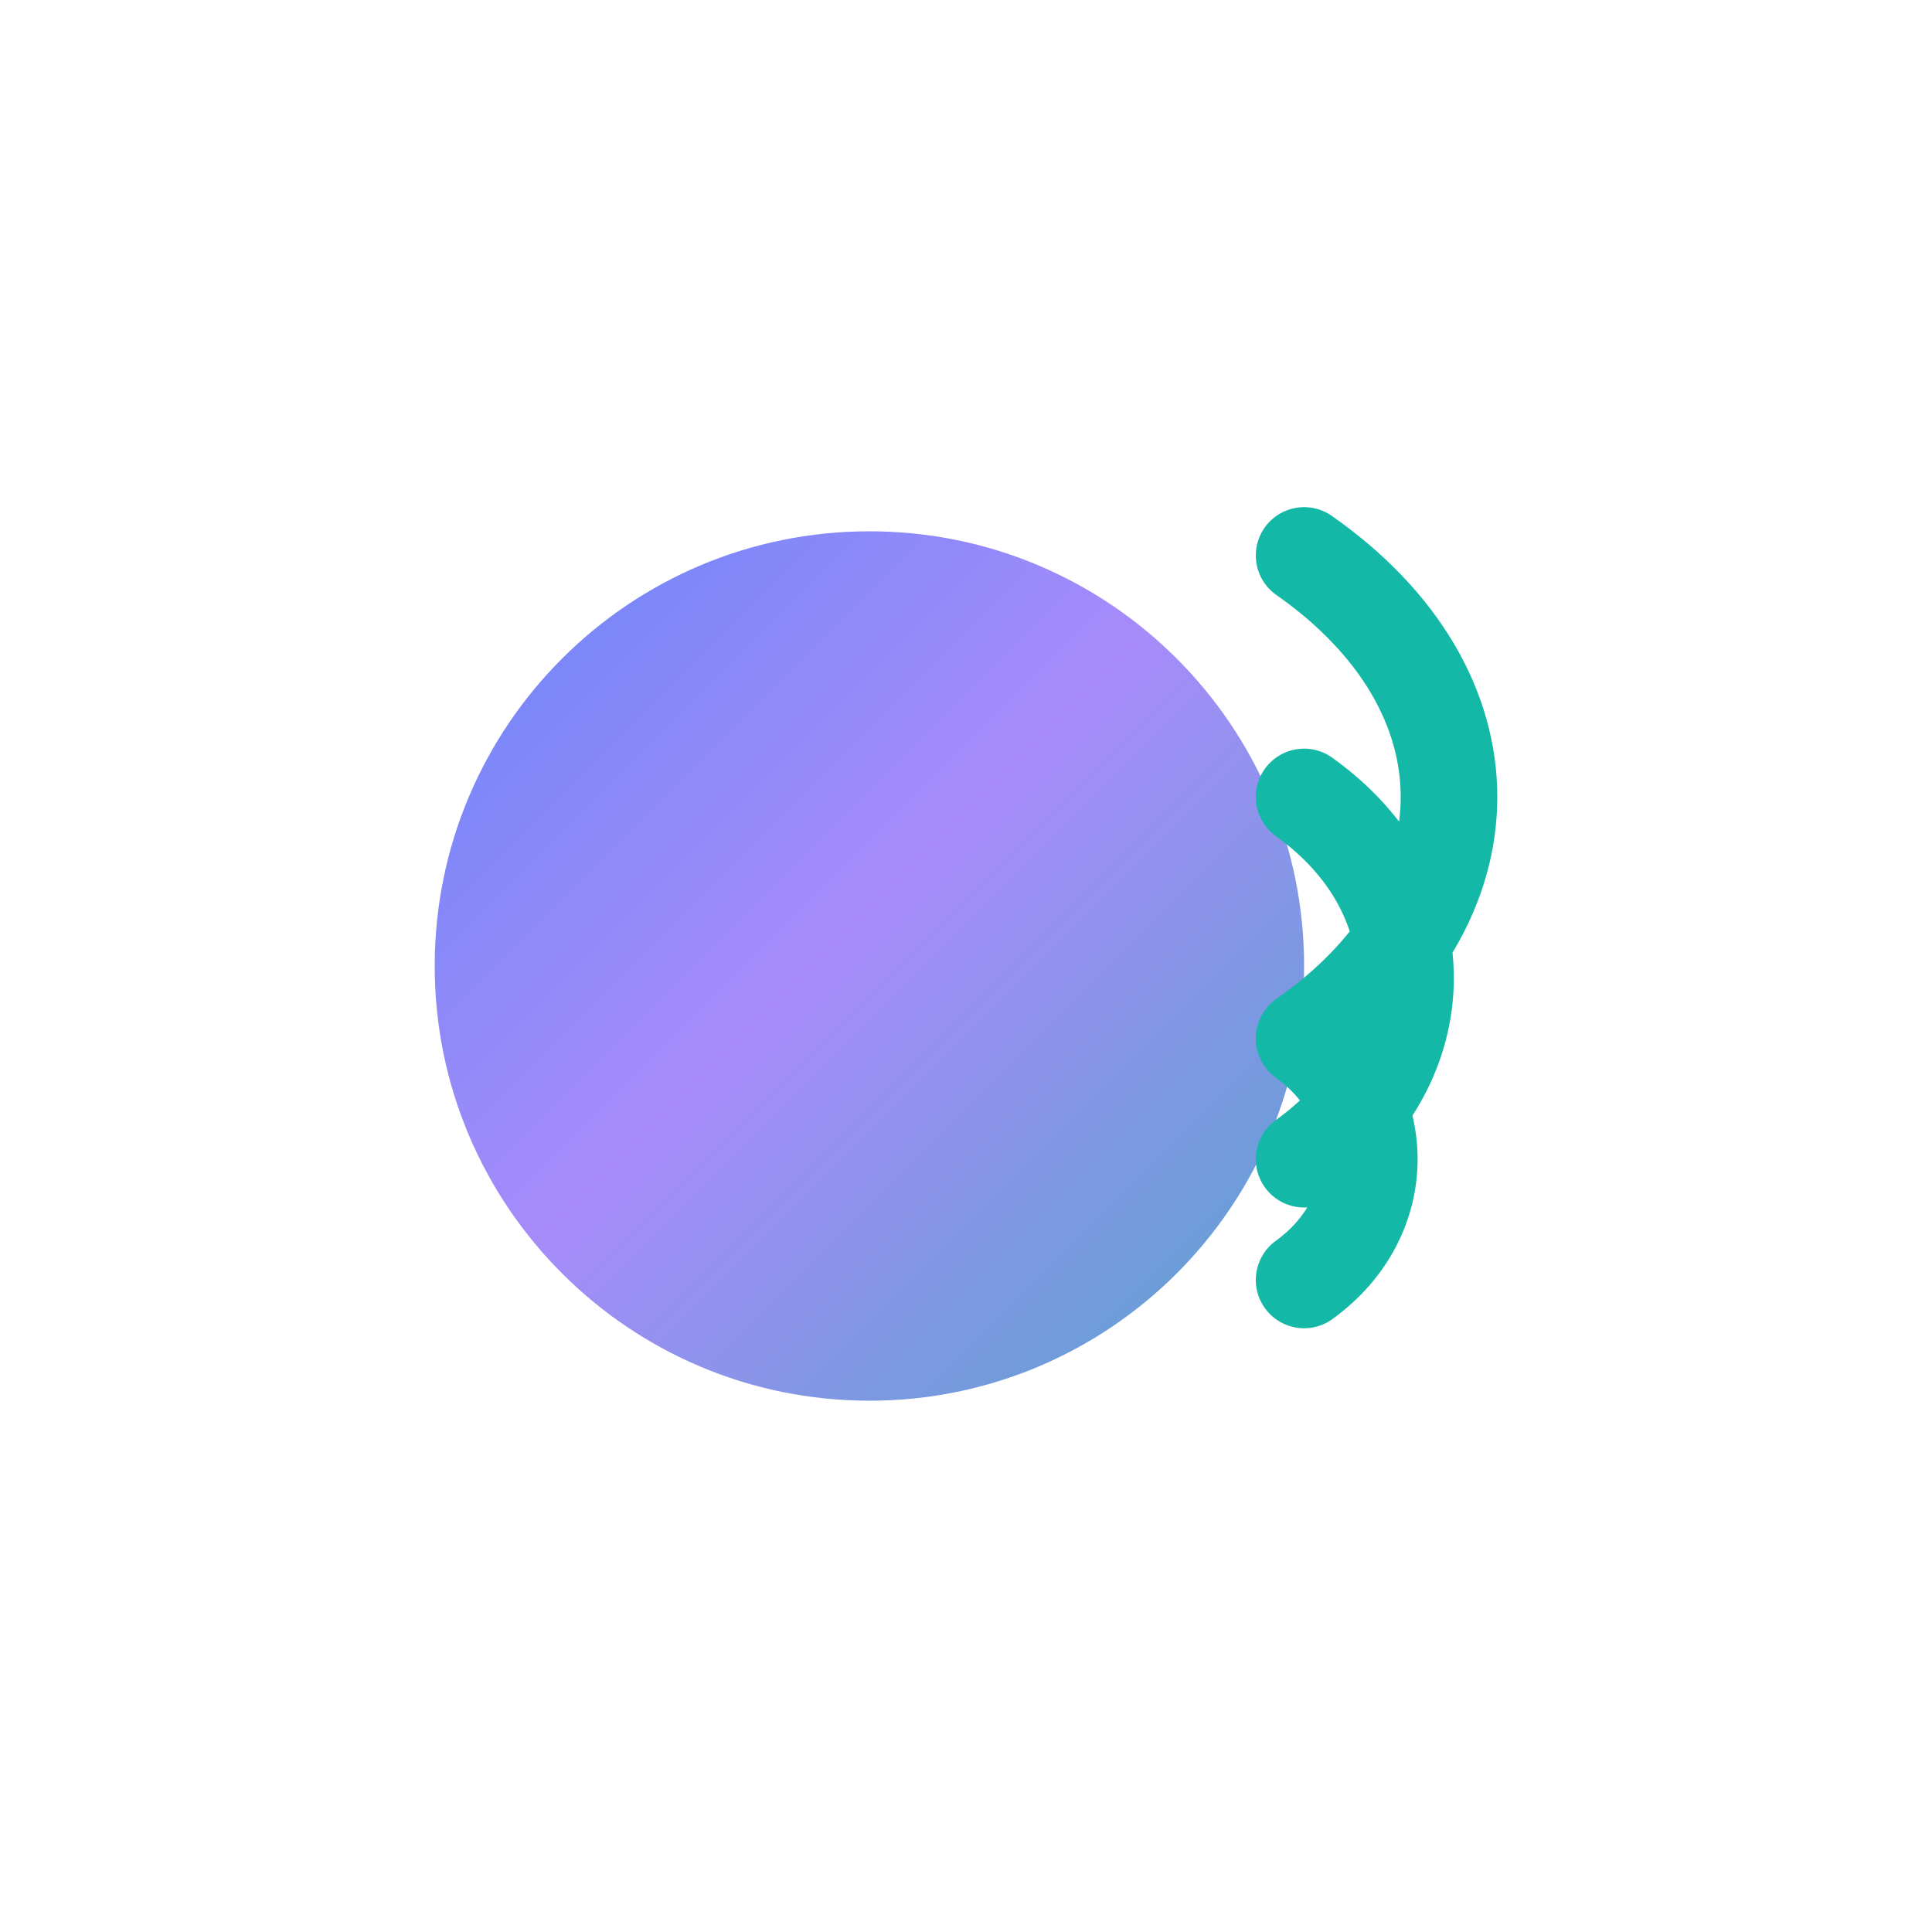
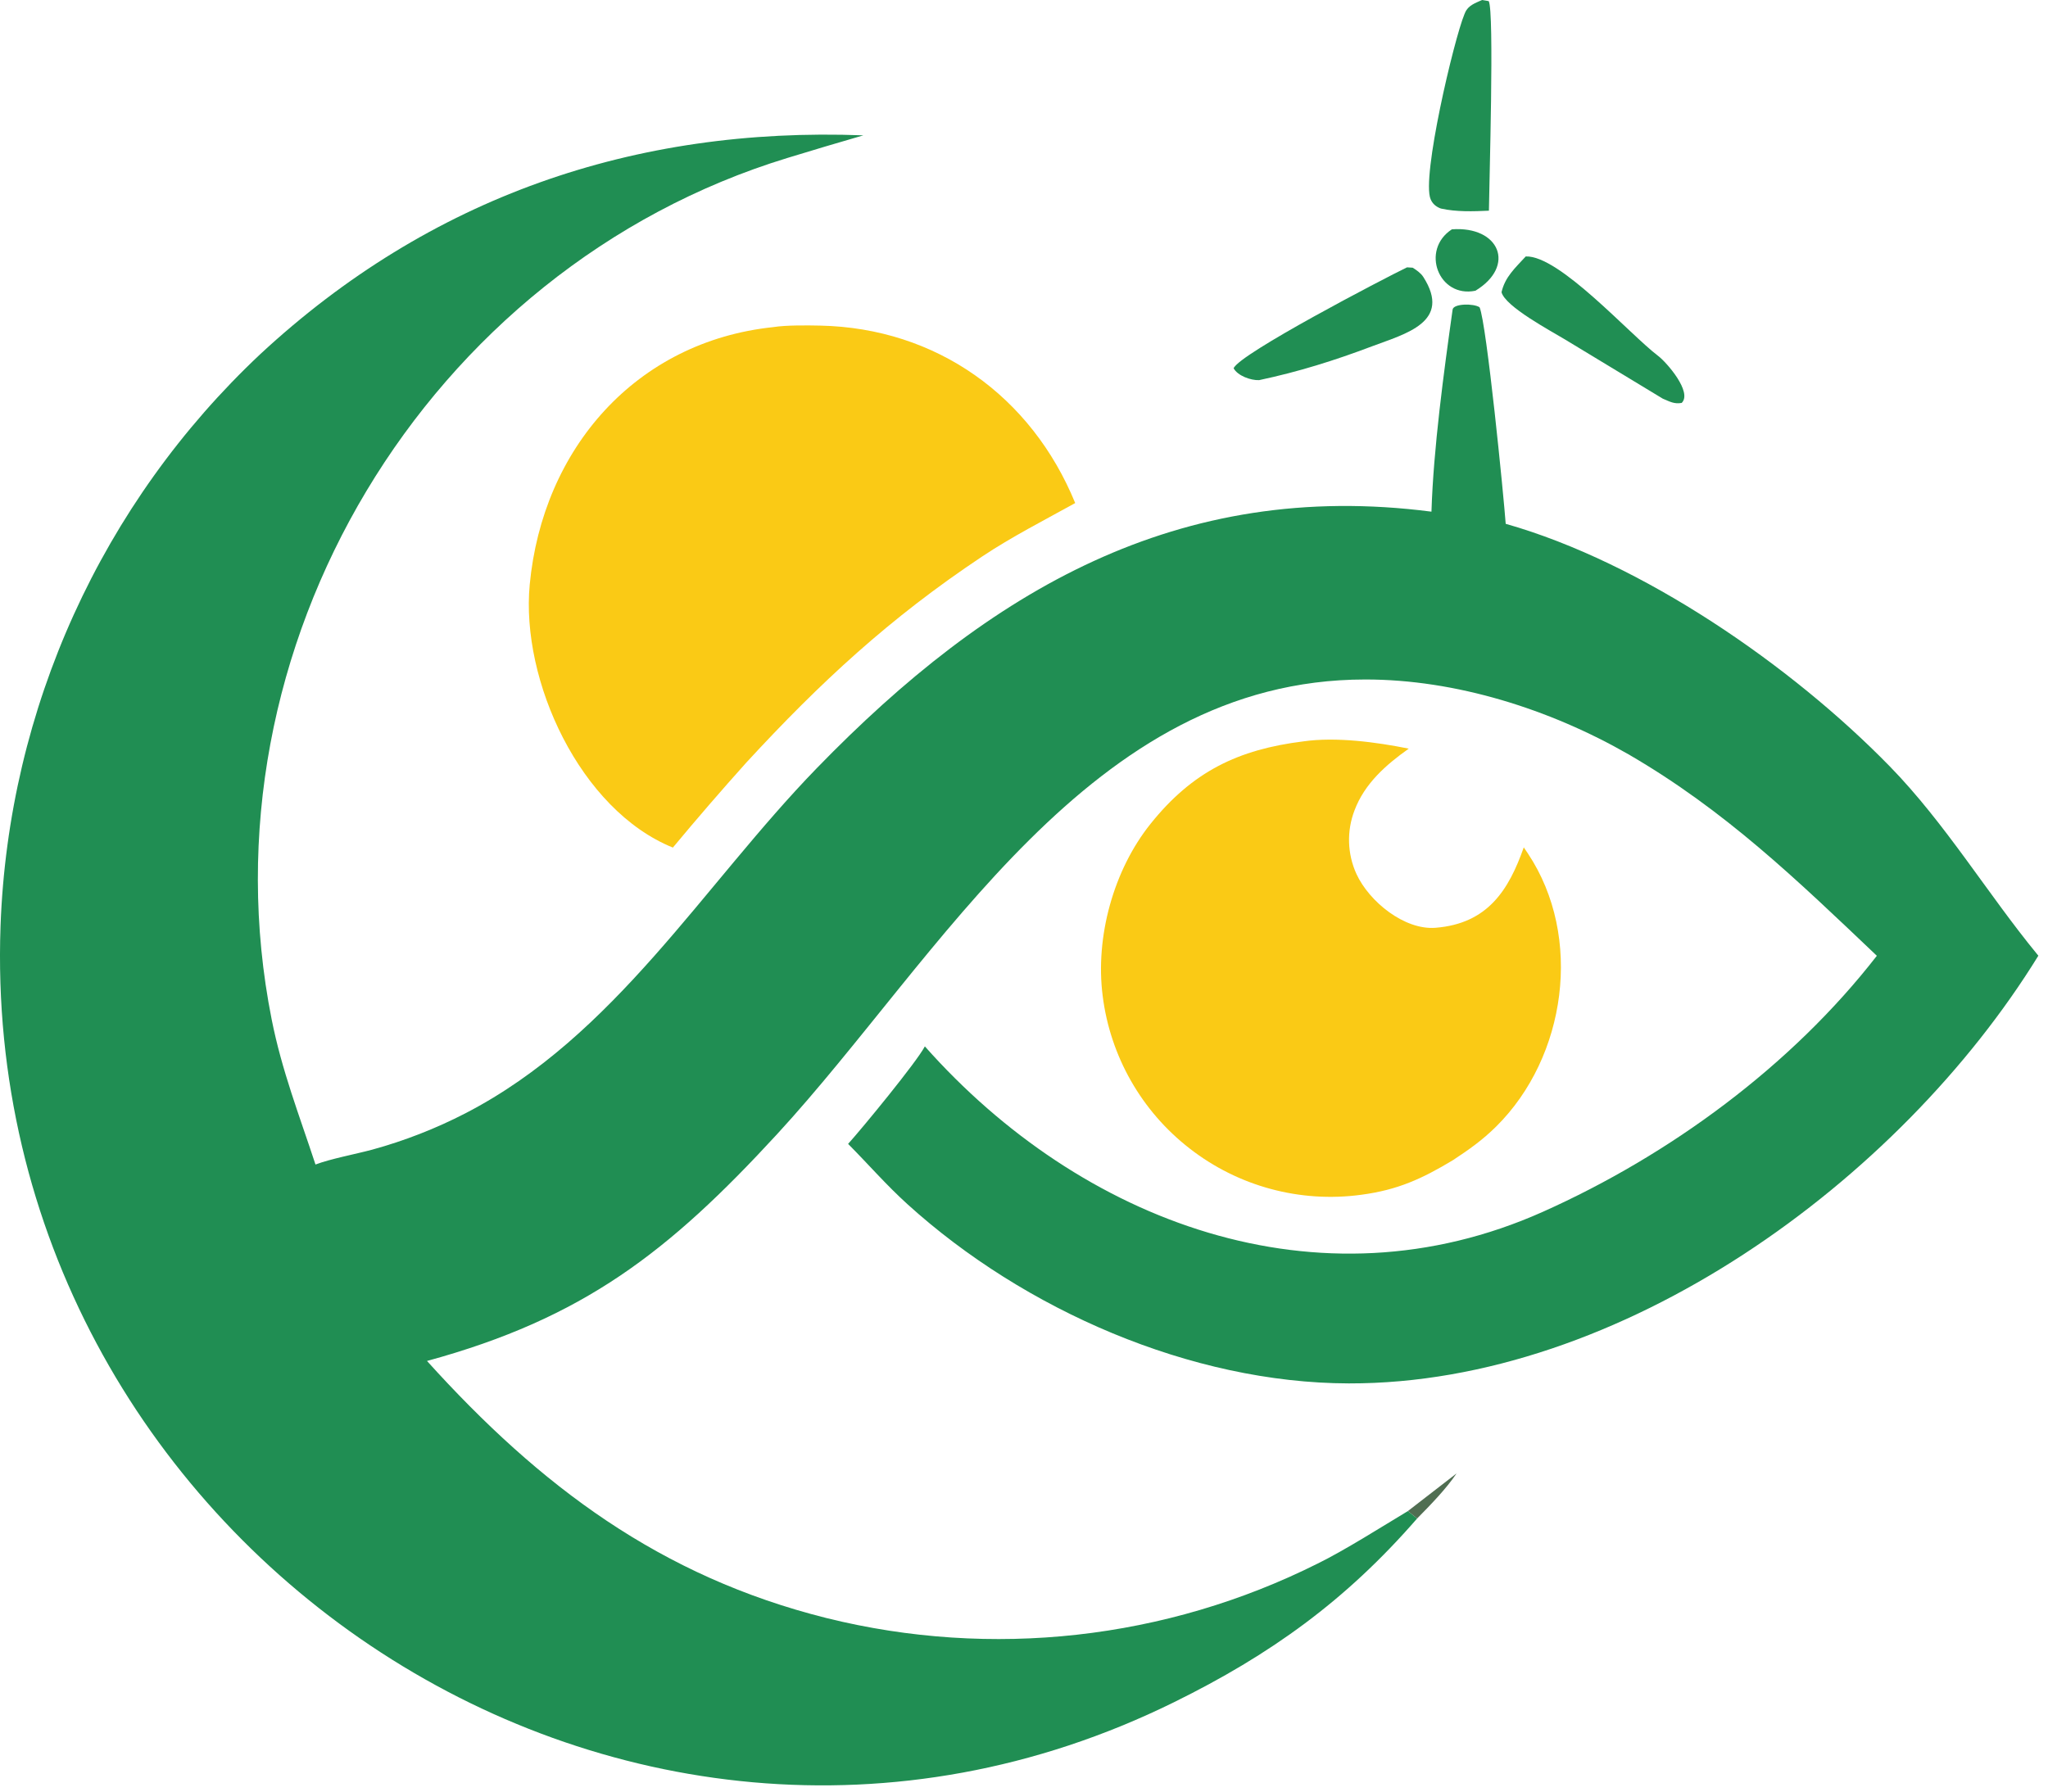
- <svg xmlns="http://www.w3.org/2000/svg" viewBox="0 0 40 40" fill="none" role="img" aria-hidden="true">
-   <defs>
-     <linearGradient id="u" x1="4" y1="4" x2="36" y2="36" gradientUnits="userSpaceOnUse">
-       <stop stop-color="#3b82f6" />
-       <stop offset="0.45" stop-color="#a78bfa" />
-       <stop offset="1" stop-color="#14b8a6" />
-     </linearGradient>
-   </defs>
-   <circle cx="18" cy="20" r="9" fill="url(#u)" />
-   <path d="M27 11.5c4 2.8 4 7.2 0 10M27 16.5c2.8 2 2.8 5.5 0 7.5M27 21.5c1.8 1.3 1.8 3.7 0 5" stroke="#14b8a6" stroke-width="2" stroke-linecap="round" />
+ <svg xmlns="http://www.w3.org/2000/svg" width="200" height="175" viewBox="0 0 200 175" fill="none">
+   <path d="M138.391 148.325C131.425 156.342 124.065 161.638 114.597 166.296C60.352 192.985 -2.062 150.082 0.052 90.472C0.81 69.227 9.929 49.142 25.424 34.587C41.961 19.251 61.927 12.371 84.313 13.22C81.833 13.936 79.358 14.675 76.907 15.425C41.609 26.216 19.345 63.338 26.527 99.56C27.522 104.575 29.224 108.929 30.809 113.748C32.277 113.191 34.719 112.734 36.336 112.3C39.487 111.437 42.54 110.247 45.444 108.749C60.082 101.183 68.624 86.507 79.771 75.027C96.599 57.696 115.038 46.779 139.791 49.978C139.985 43.805 140.996 36.366 141.857 30.237C141.941 29.64 143.934 29.627 144.491 30.016C145.181 31.624 146.853 48.539 147.041 51.165C160.369 54.949 174.915 64.979 184.558 74.867C189.978 80.424 194.136 87.358 198.934 93.198L199.059 93.349C185.476 115.395 158.296 135.186 131.718 135.129C116.298 135.096 100.013 127.947 88.638 117.642C86.51 115.713 84.824 113.746 82.823 111.734C84.198 110.211 89.507 103.757 90.318 102.209C105.554 119.397 128.778 128.162 150.678 118.364C163.06 112.825 174.926 104.126 183.286 93.359C175.471 85.934 168.479 79.164 159.03 73.68C151.383 69.292 142.176 66.359 133.312 66.372C106.388 66.372 91.895 93.389 75.867 110.806C65.291 122.298 56.969 128.771 41.699 132.937C52.732 145.155 64.481 153.99 80.729 158.054C96.839 162.049 113.846 160.158 128.686 152.723C131.273 151.458 134.935 149.134 137.488 147.6L138.391 148.325Z" fill="#208E53" />
+   <path d="M75.529 31.95C76.76 31.753 78.823 31.777 80.091 31.804C91.466 32.043 100.736 38.711 105 49.138C101.933 50.839 98.816 52.424 95.894 54.371C86.902 60.364 80.133 66.62 72.89 74.479C70.444 77.204 68.051 79.974 65.711 82.79C56.654 79.125 50.842 66.484 51.731 57.098C52.986 43.849 62.087 33.357 75.529 31.95Z" fill="#FACA15" />
+   <path d="M127.284 72.416C130.487 71.959 134.427 72.491 137.573 73.126C135.344 74.71 133.257 76.534 132.271 79.172C131.504 81.179 131.573 83.41 132.464 85.366C133.707 88.068 137.156 90.868 140.195 90.624C145.276 90.215 147.333 86.956 148.806 82.77C148.946 82.974 149.084 83.179 149.221 83.385C154.623 91.523 152.96 103.248 146.12 110.028C144.767 111.368 143.471 112.282 141.887 113.325C138.861 115.143 136.501 116.231 132.935 116.703C126.97 117.514 120.93 115.886 116.18 112.186C111.477 108.54 108.419 103.171 107.682 97.266C106.946 91.515 108.742 84.983 112.36 80.468C116.453 75.359 120.927 73.203 127.284 72.416Z" fill="#FACA15" />
+   <path d="M144.734 0L145.381 0.108C145.944 1.046 145.425 18.085 145.402 20.58C143.876 20.651 142.216 20.706 140.729 20.373C140.696 20.362 140.662 20.354 140.63 20.34C140.198 20.161 139.891 19.887 139.709 19.462C138.8 17.343 141.991 3.83 143.012 1.386C143.03 1.342 143.049 1.299 143.067 1.255C143.369 0.523 144.053 0.308 144.734 0Z" fill="#208E53" />
+   <path d="M137.403 26.115L137.957 26.148C138.326 26.379 138.751 26.672 138.991 27.046C141.825 31.469 137.236 32.599 134.002 33.821C130.314 35.216 126.8 36.316 122.961 37.131C122.15 37.168 120.865 36.704 120.472 35.973C121.027 34.563 135.103 27.229 137.403 26.115Z" fill="#208E53" />
+   <path d="M148.997 25.05C152.273 24.914 159.148 32.665 161.933 34.769C162.762 35.396 165.3 38.314 164.227 39.357C163.494 39.486 163.067 39.229 162.377 38.938L152.827 33.156C151.413 32.299 147.007 29.957 146.633 28.543C146.978 27.041 147.959 26.186 148.997 25.05Z" fill="#208E53" />
+   <path d="M141.785 22.401C146.429 22.059 148.073 25.972 144.085 28.398C140.494 29.136 138.69 24.414 141.785 22.401Z" fill="#208E53" />
+   <path d="M137.488 147.6L142.241 143.923C141.246 145.412 139.667 147.032 138.391 148.325L137.488 147.6Z" fill="#506E52" />
</svg>
